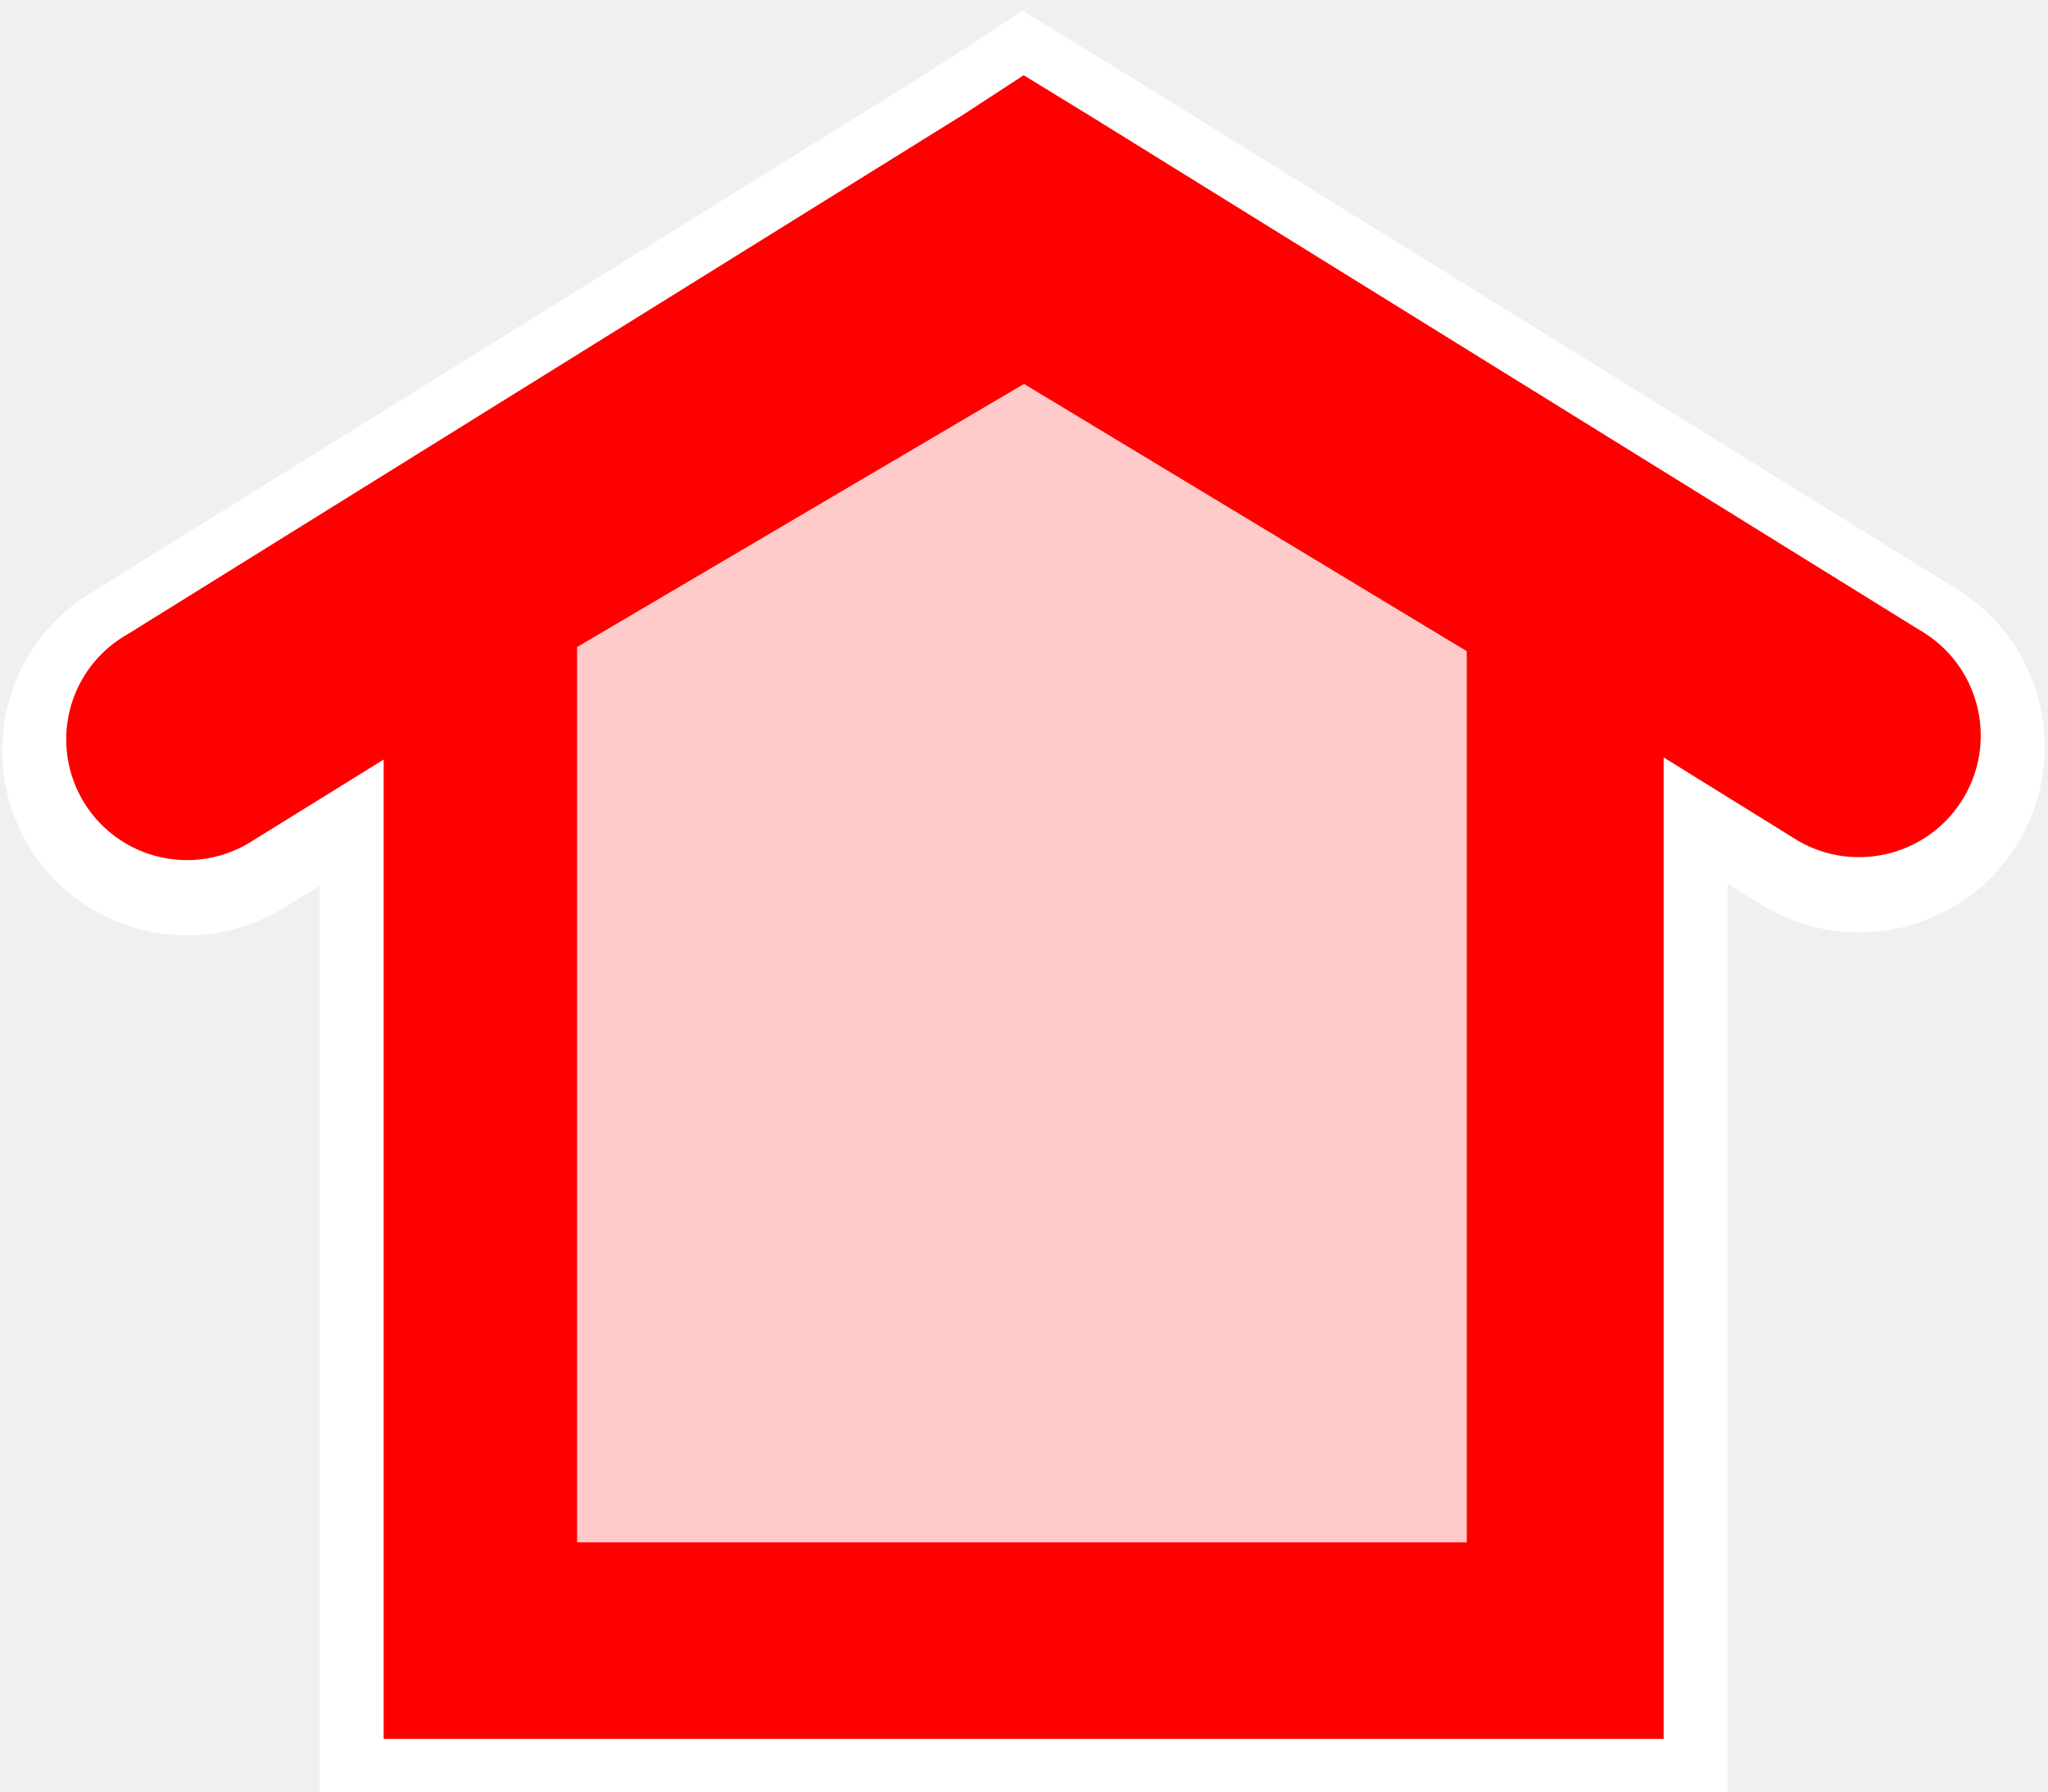
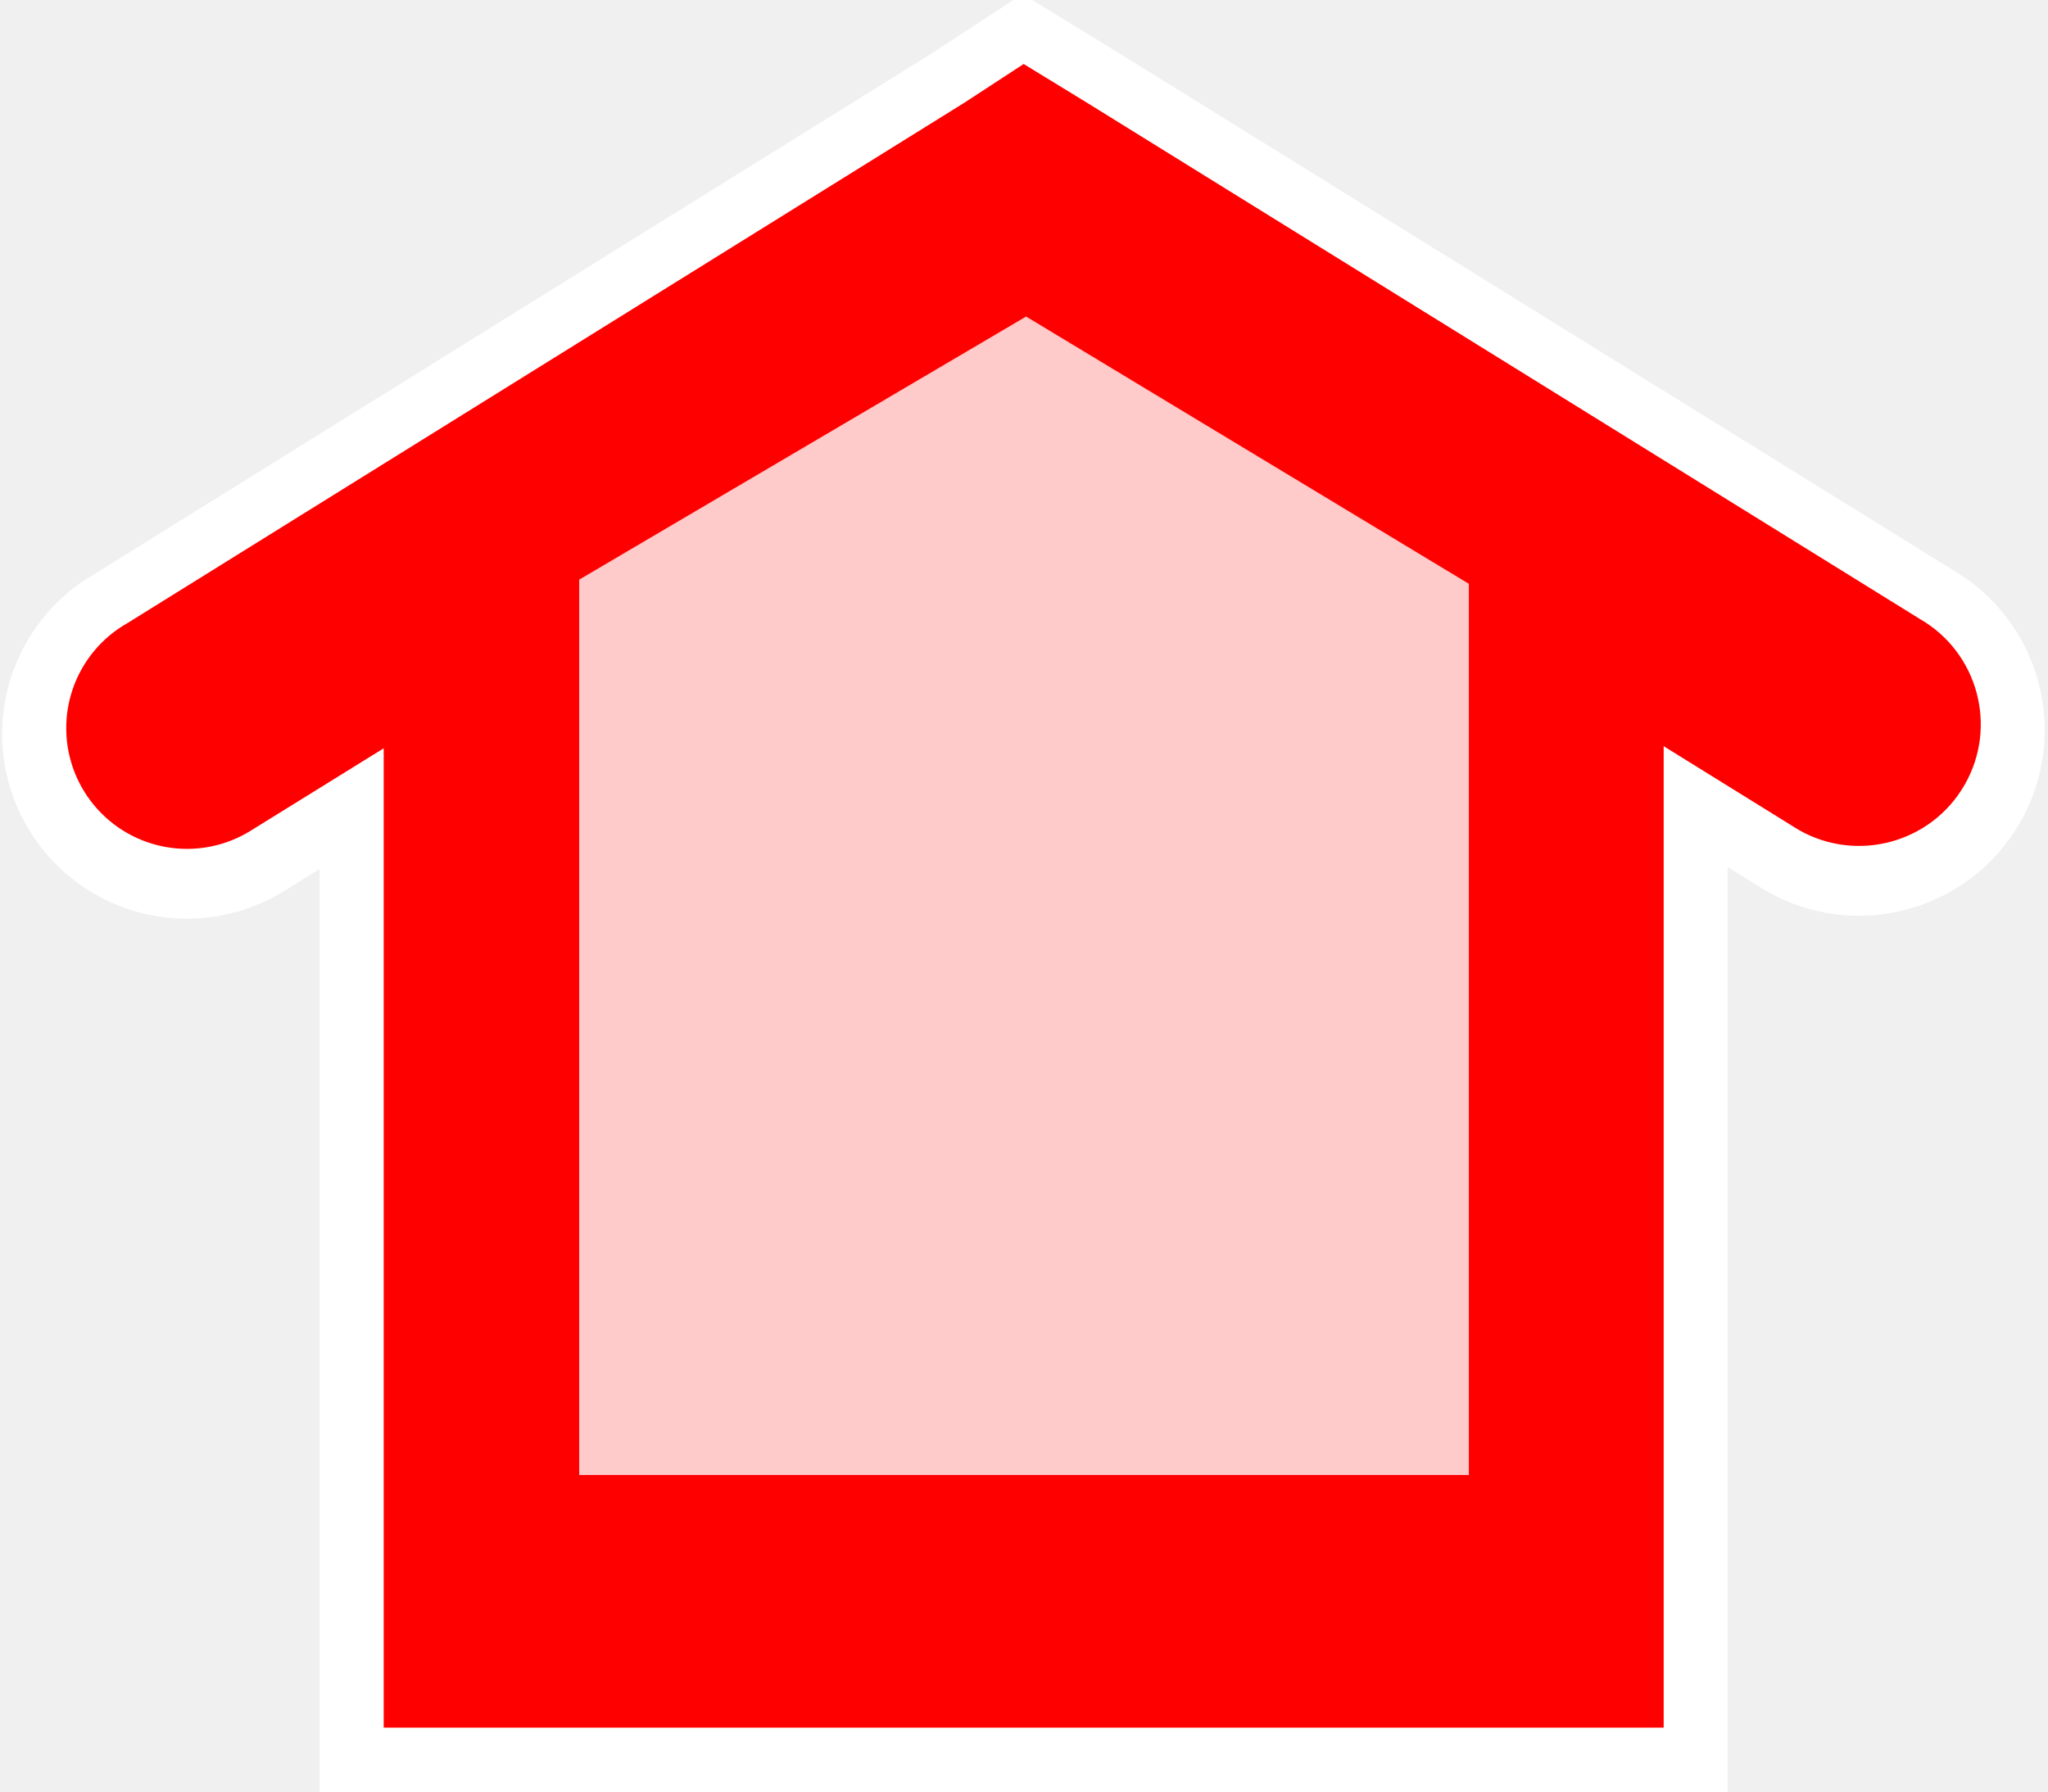
- <svg xmlns="http://www.w3.org/2000/svg" width="32" height="28" viewBox="0 0 32 28" version="1.1" id="SVGRoot">
-   <defs id="defs1872" />
-   <rect style="display:none;fill:#5a5a5a;fill-opacity:1;stroke-width:1.155" id="rect19060" width="32" height="28" x="4.4408921e-16" y="-1.3322676e-15" />
-   <g id="layer1" style="display:inline">
-     <g transform="translate(-49.00568,-170.6485)" id="g20498" style="display:inline;stroke:#ffffff;stroke-width:2;stroke-miterlimit:4;stroke-dasharray:none">
-       <path id="path20500" d="m 65,175 -10,5.994 V 198 h 20 v -16.911 z" style="fill:#ff0000;fill-opacity:1;fill-rule:nonzero;stroke:#ffffff;stroke-width:2;stroke-miterlimit:4;stroke-dasharray:none" />
-       <path style="color:#000000;font-style:normal;font-variant:normal;font-weight:normal;font-stretch:normal;font-size:medium;line-height:normal;font-family:Sans;-inkscape-font-specification:Sans;text-indent:0;text-align:start;text-decoration:none;text-decoration-line:none;letter-spacing:normal;word-spacing:normal;text-transform:none;writing-mode:lr-tb;direction:ltr;baseline-shift:baseline;text-anchor:start;display:inline;overflow:visible;visibility:visible;fill:#ff0000;fill-opacity:1;stroke:#ffffff;stroke-width:2;stroke-miterlimit:4;stroke-dasharray:none;marker:none;enable-background:accumulate" d="M 65,172 64.069,172.608 51,180.736 A 1.887,1.887 0 1 0 52.894,184 L 65.031,176.48 77.106,183.968 A 1.901,1.9 0 0 0 79,180.672 l -13.007,-8.064 z" id="path20502" />
-     </g>
-     <g id="g20504" transform="translate(-49.00539,-170.8243)" style="display:inline">
-       <path style="display:inline;fill:#ff0000;fill-opacity:1;fill-rule:nonzero;stroke:none" d="m 65,175 -10,5.994 V 198 h 20 v -16.911 z" id="path20506" />
-       <path id="path20508" d="M 65,172 64.069,172.608 51,180.736 A 1.887,1.887 0 1 0 52.894,184 L 65.031,176.48 77.106,183.968 A 1.901,1.9 0 0 0 79,180.672 l -13.007,-8.064 z" style="color:#000000;font-style:normal;font-variant:normal;font-weight:normal;font-stretch:normal;font-size:medium;line-height:normal;font-family:Sans;-inkscape-font-specification:Sans;text-indent:0;text-align:start;text-decoration:none;text-decoration-line:none;letter-spacing:normal;word-spacing:normal;text-transform:none;writing-mode:lr-tb;direction:ltr;baseline-shift:baseline;text-anchor:start;display:inline;overflow:visible;visibility:visible;fill:#ff0000;fill-opacity:1;stroke:none;stroke-width:3.725;marker:none;enable-background:accumulate" />
-     </g>
-     <path id="path20524" d="m 16,6 -6.983,4.112 v 13.993 h 13.901 V 10.177 Z" style="display:inline;fill:#ffcaca;fill-opacity:1;fill-rule:nonzero;stroke:none" />
+ <svg xmlns="http://www.w3.org/2000/svg" width="32" height="28" version="1.1" viewBox="0 0 32 28">
+   <g fill="#f00">
+     <path d="m15.994 4.091-10 5.994v17.006h20v-16.911z" stroke="#fff" stroke-width="2" />
+     <path d="m15.994 1.091-0.931 0.608-13.069 8.128a1.887 1.887 0 1 0 1.894 3.264l12.137-7.52 12.075 7.488a1.901 1.9 0 0 0 1.894-3.296l-13.007-8.064z" color="#000000" stroke="#fff" stroke-width="2" style="text-decoration-line:none;text-indent:0;text-transform:none" />
+     <path d="m15.995 4-10 5.994v17.006h20v-16.911z" />
+     <path d="m15.995 1-0.931 0.608-13.069 8.128a1.887 1.887 0 1 0 1.894 3.264l12.137-7.52 12.075 7.488a1.901 1.9 0 0 0 1.894-3.296l-13.007-8.064z" color="#000000" style="text-decoration-line:none;text-indent:0;text-transform:none" />
  </g>
+   <path d="m16.033 4.947-6.983 4.112v13.993h13.901v-13.928z" fill="#ffcaca" />
</svg>
